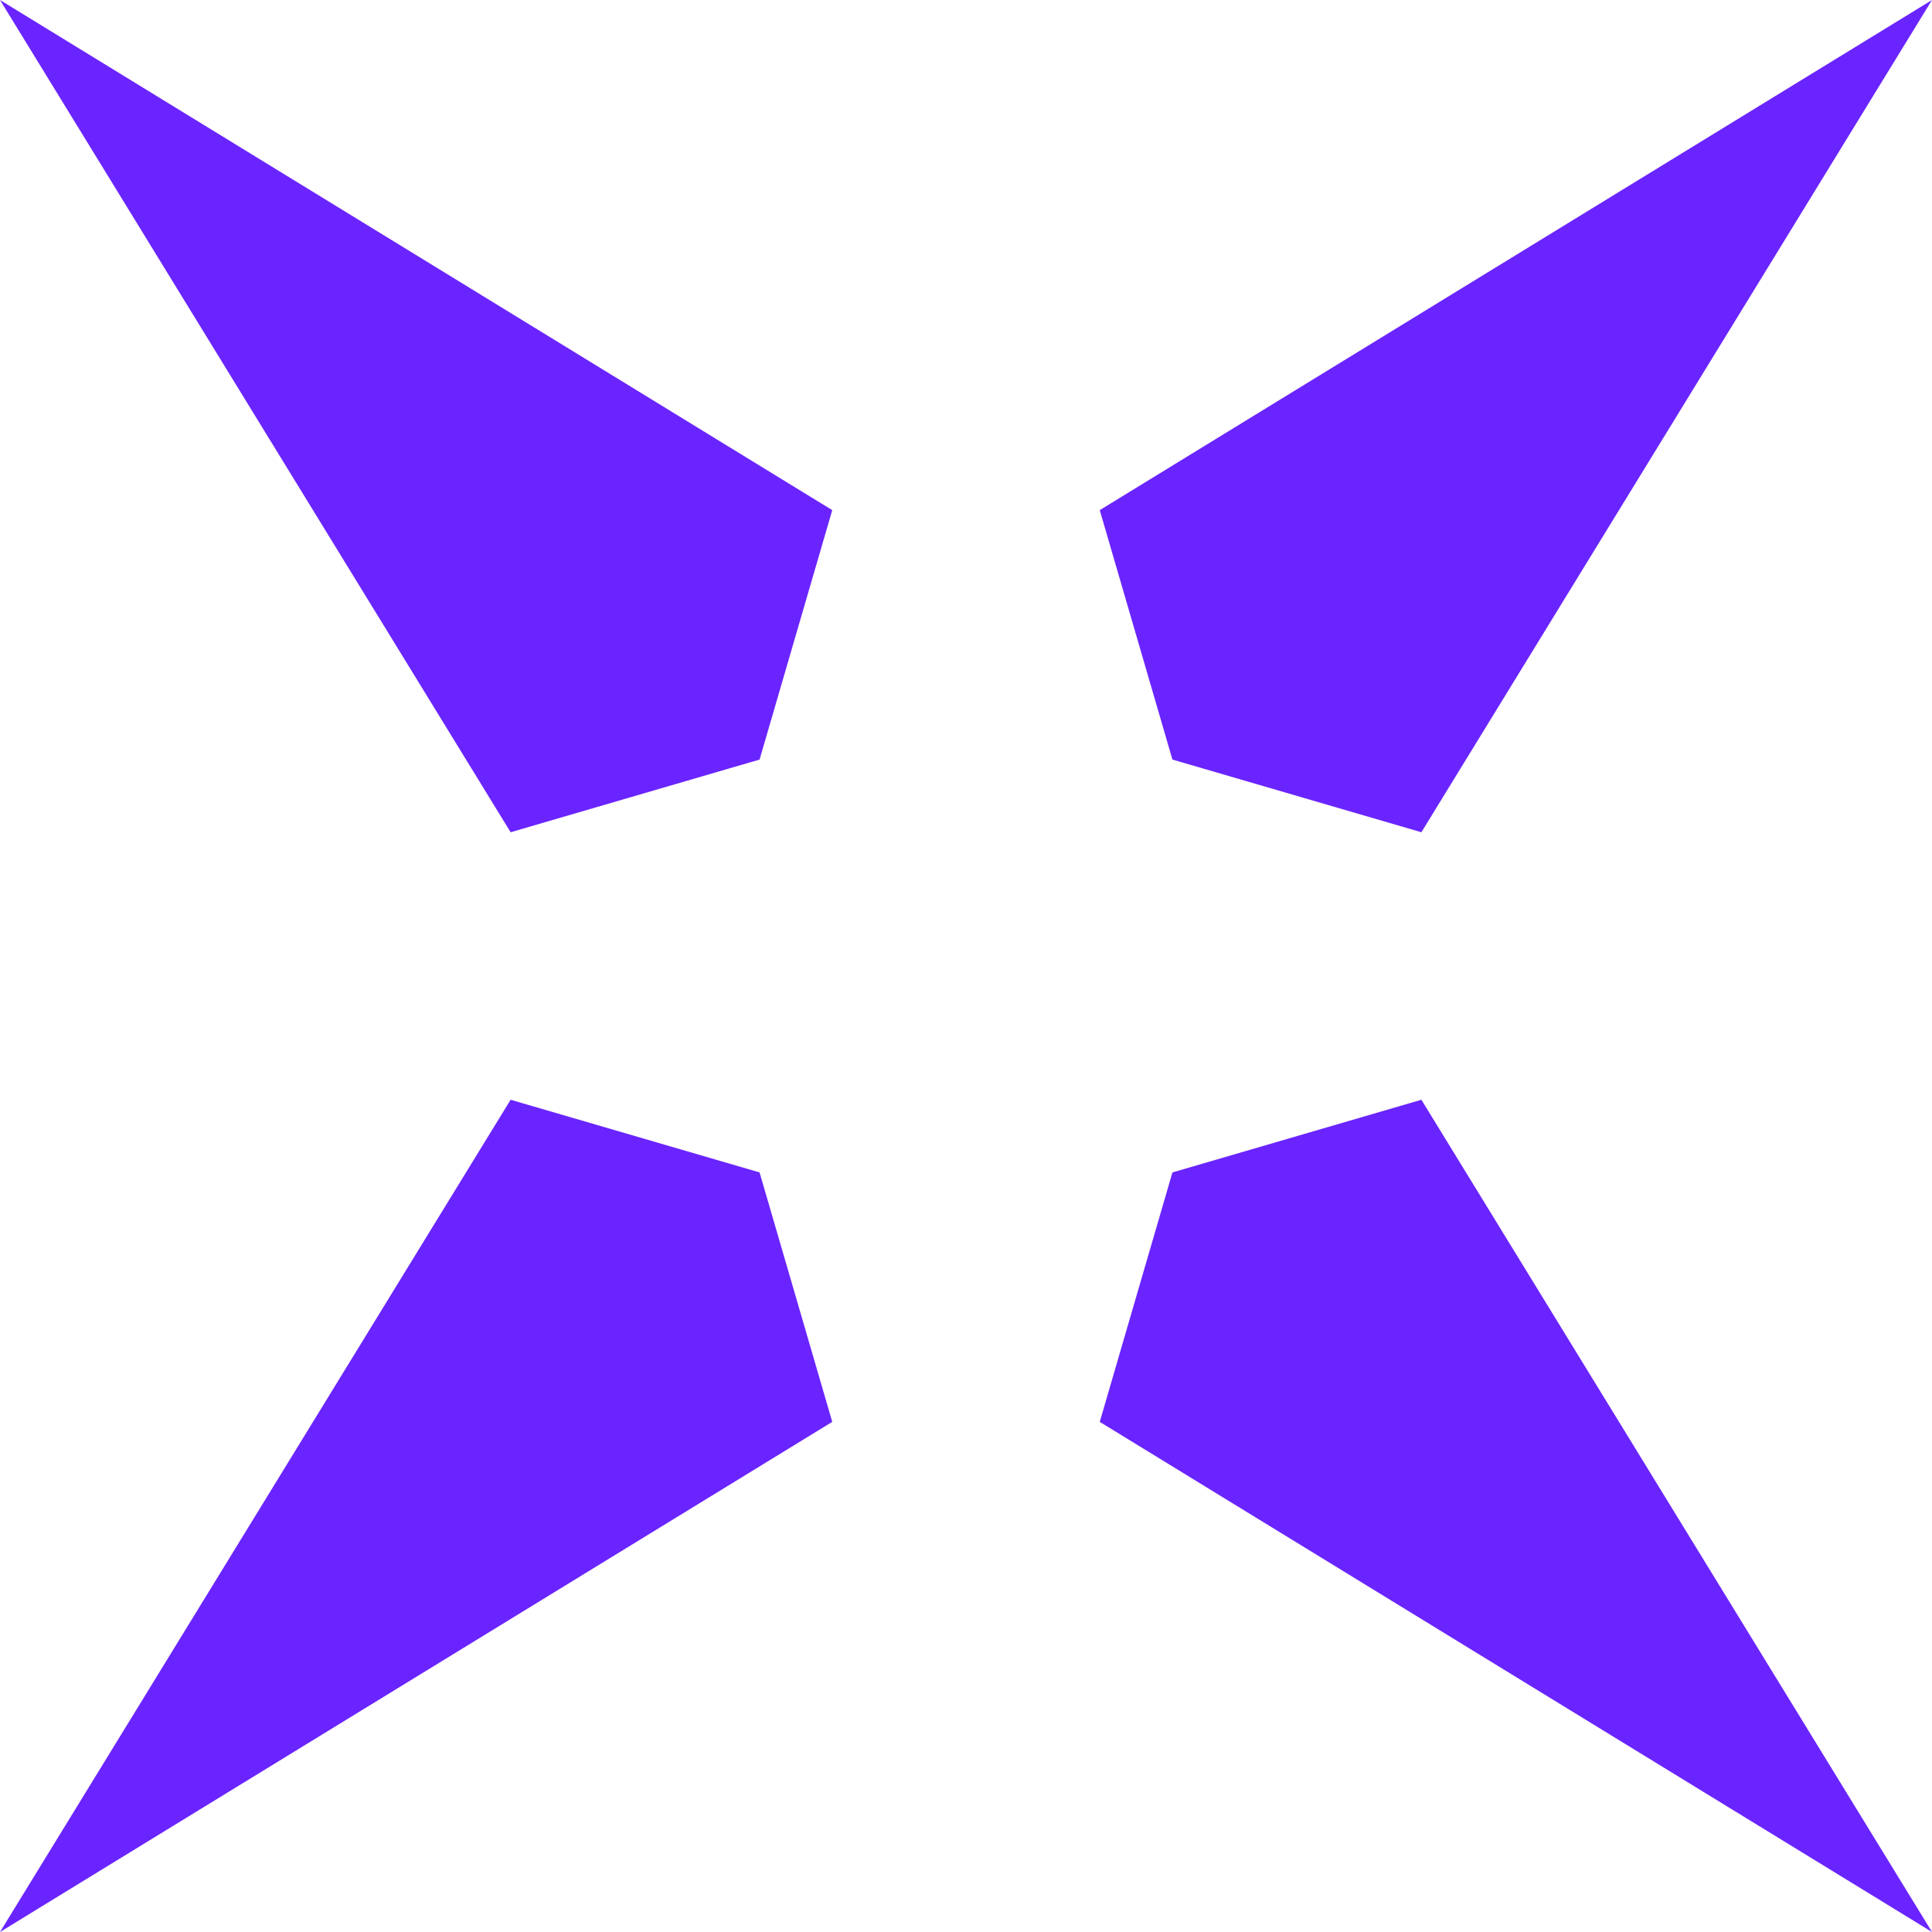
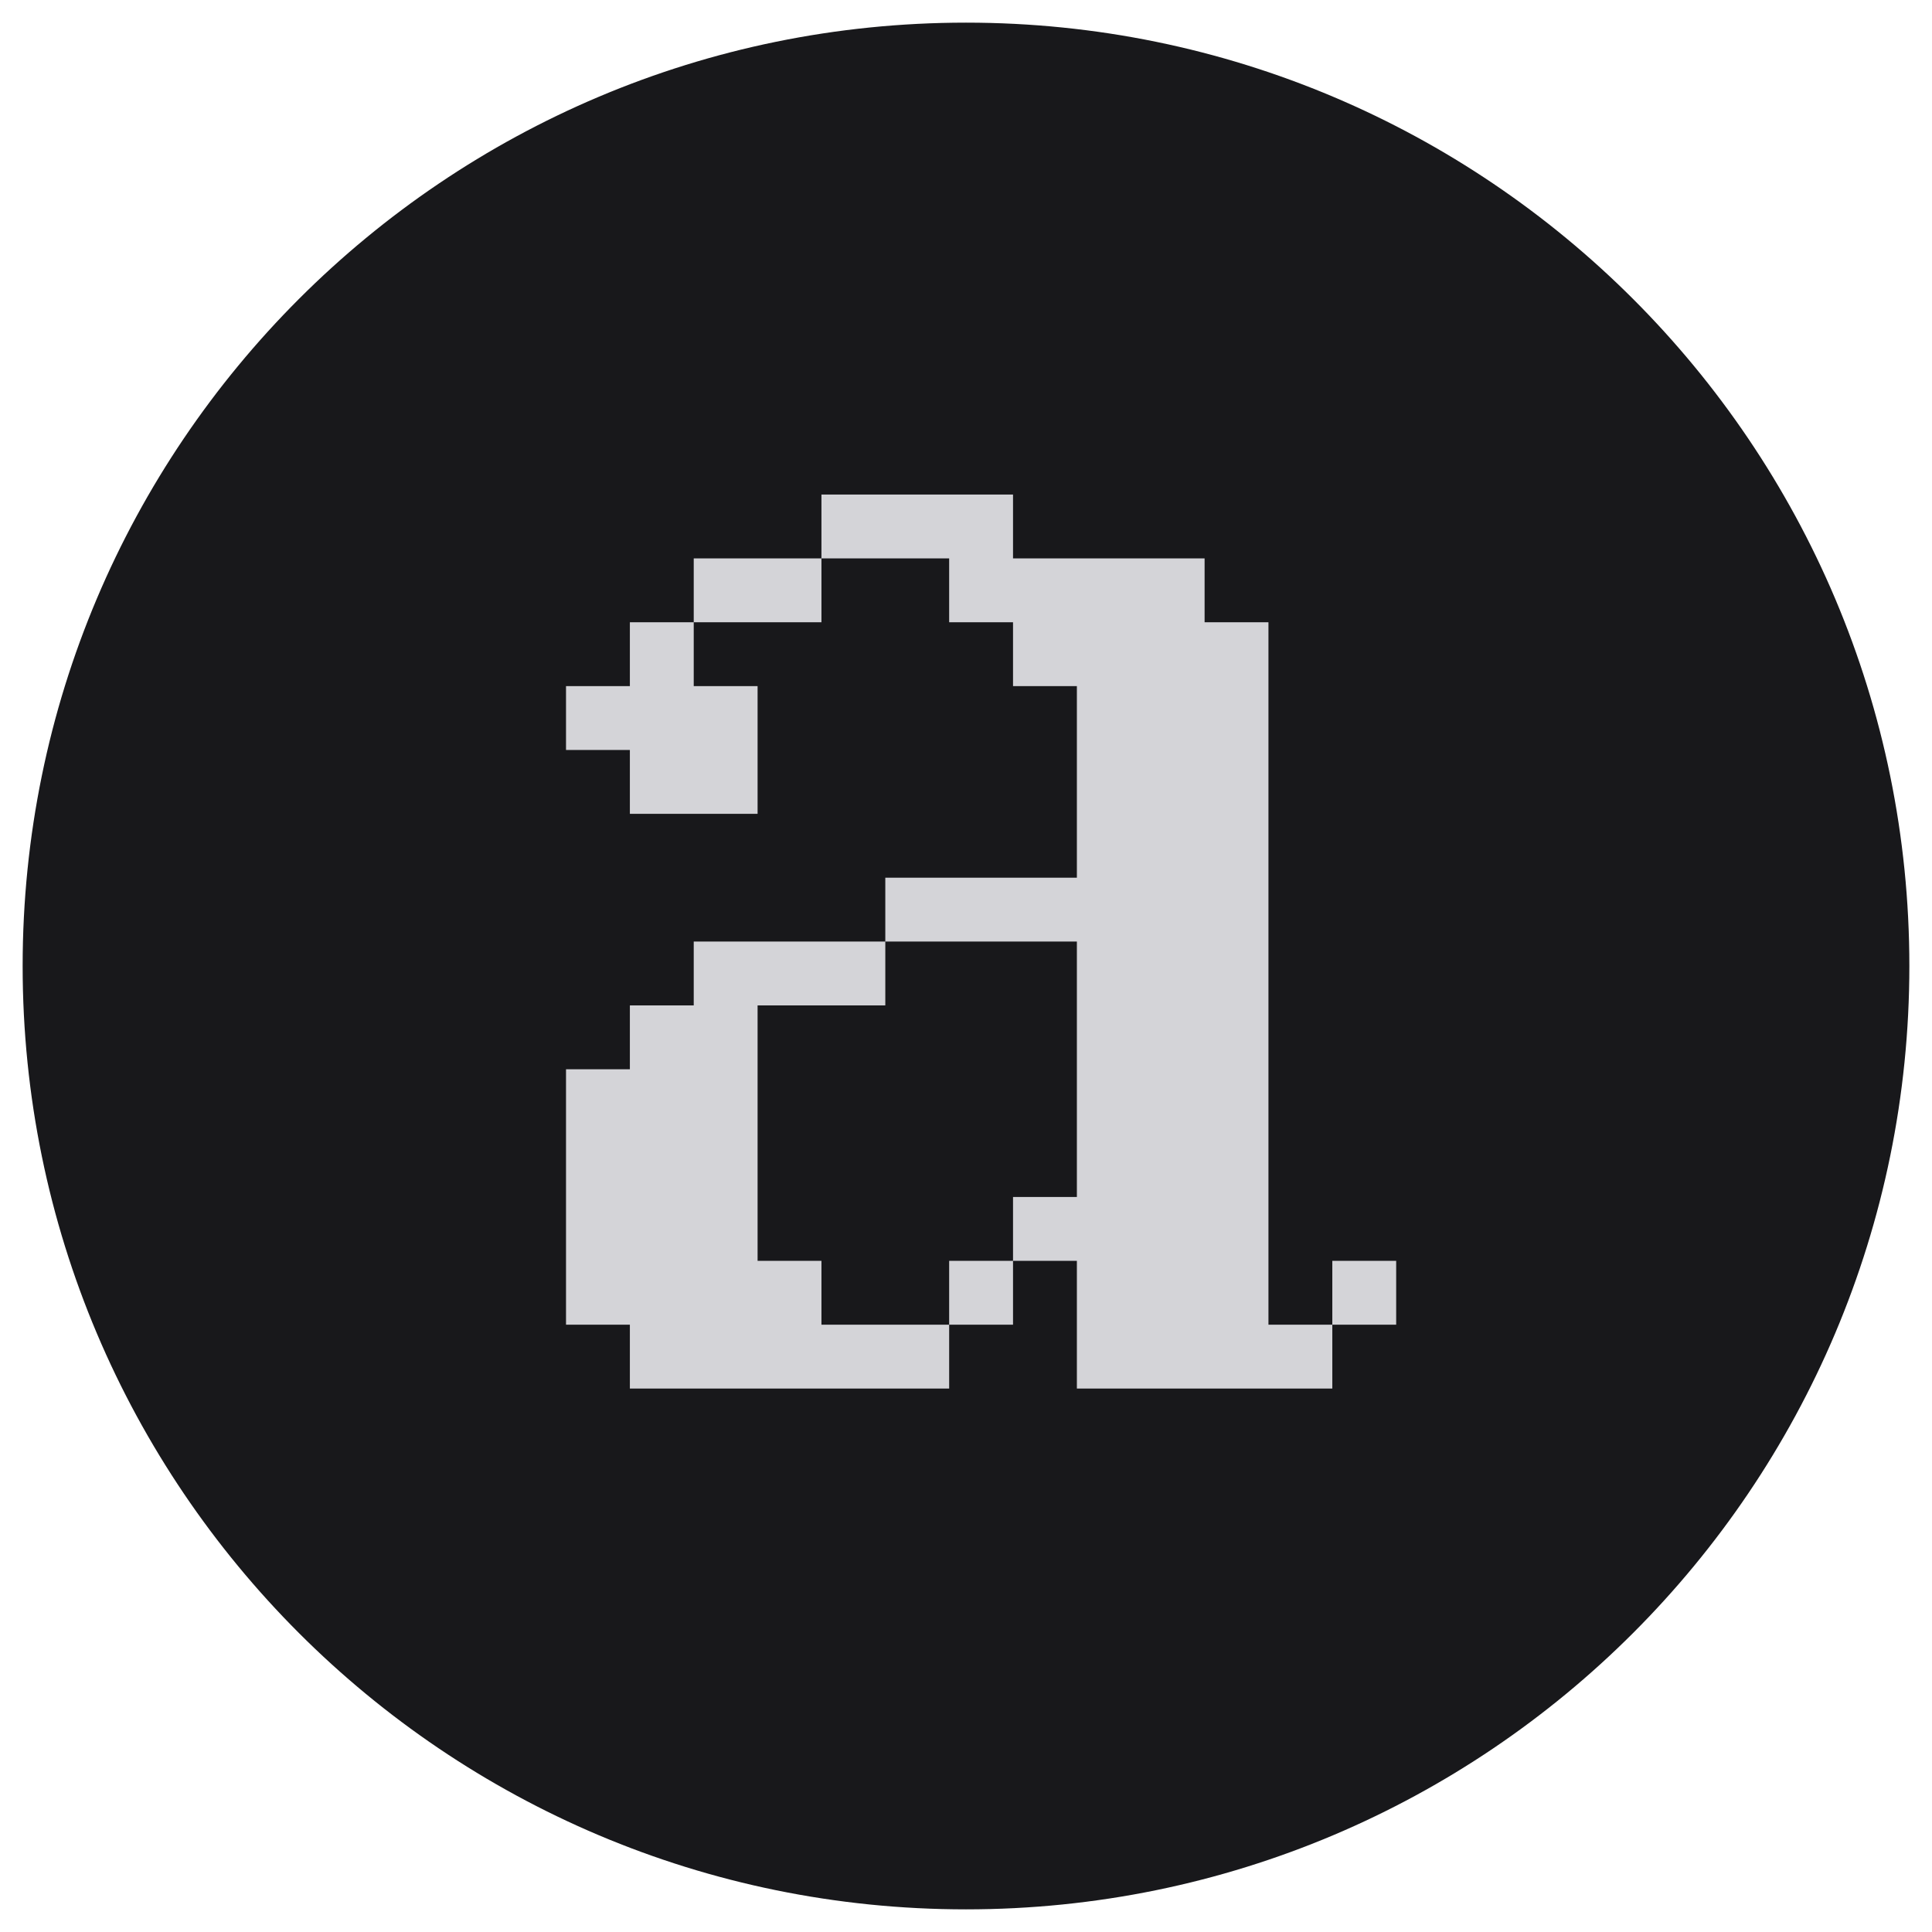
- <svg xmlns="http://www.w3.org/2000/svg" width="512" height="512" fill="none" viewBox="0 0 65 65">
-   <path fill="#6A24FF" d="M39.445 25.555 37 17.163 65 0 47.821 28l-8.376-2.445Zm-13.89 0L28 17.163 0 0l17.179 28 8.376-2.445Zm13.89 13.89L37 47.837 65 65 47.821 37l-8.376 2.445Zm-13.89 0L28 47.837 0 65l17.179-28 8.376 2.445Z" />
+ <svg xmlns="http://www.w3.org/2000/svg" width="512" height="512" viewBox="0 0 512 512" fill="none">
+   <circle cx="256" cy="256" r="250" fill="#18181B" />
+   <path d="M268.462 334.135V351.058H251.538V334.135H268.462V317.212H285.385V249.52H234.615V266.443H200.769V334.135H217.692V351.058H251.538V367.981H166.923V351.058H150V283.366H166.923V266.443H183.846V249.52H234.615V232.597H285.385V181.828H268.462V164.905H251.538V147.981H217.692V164.905H183.846V181.828H200.769V215.674H166.923V198.751H150V181.828H166.923V164.905H183.846V147.981H217.692V131.058H268.462V147.981H319.231V164.905H336.154V351.058H353.077V367.981H285.385V334.135H268.462ZM370 351.058H353.077V334.135H370V351.058Z" fill="#D4D4D8" />
</svg>
